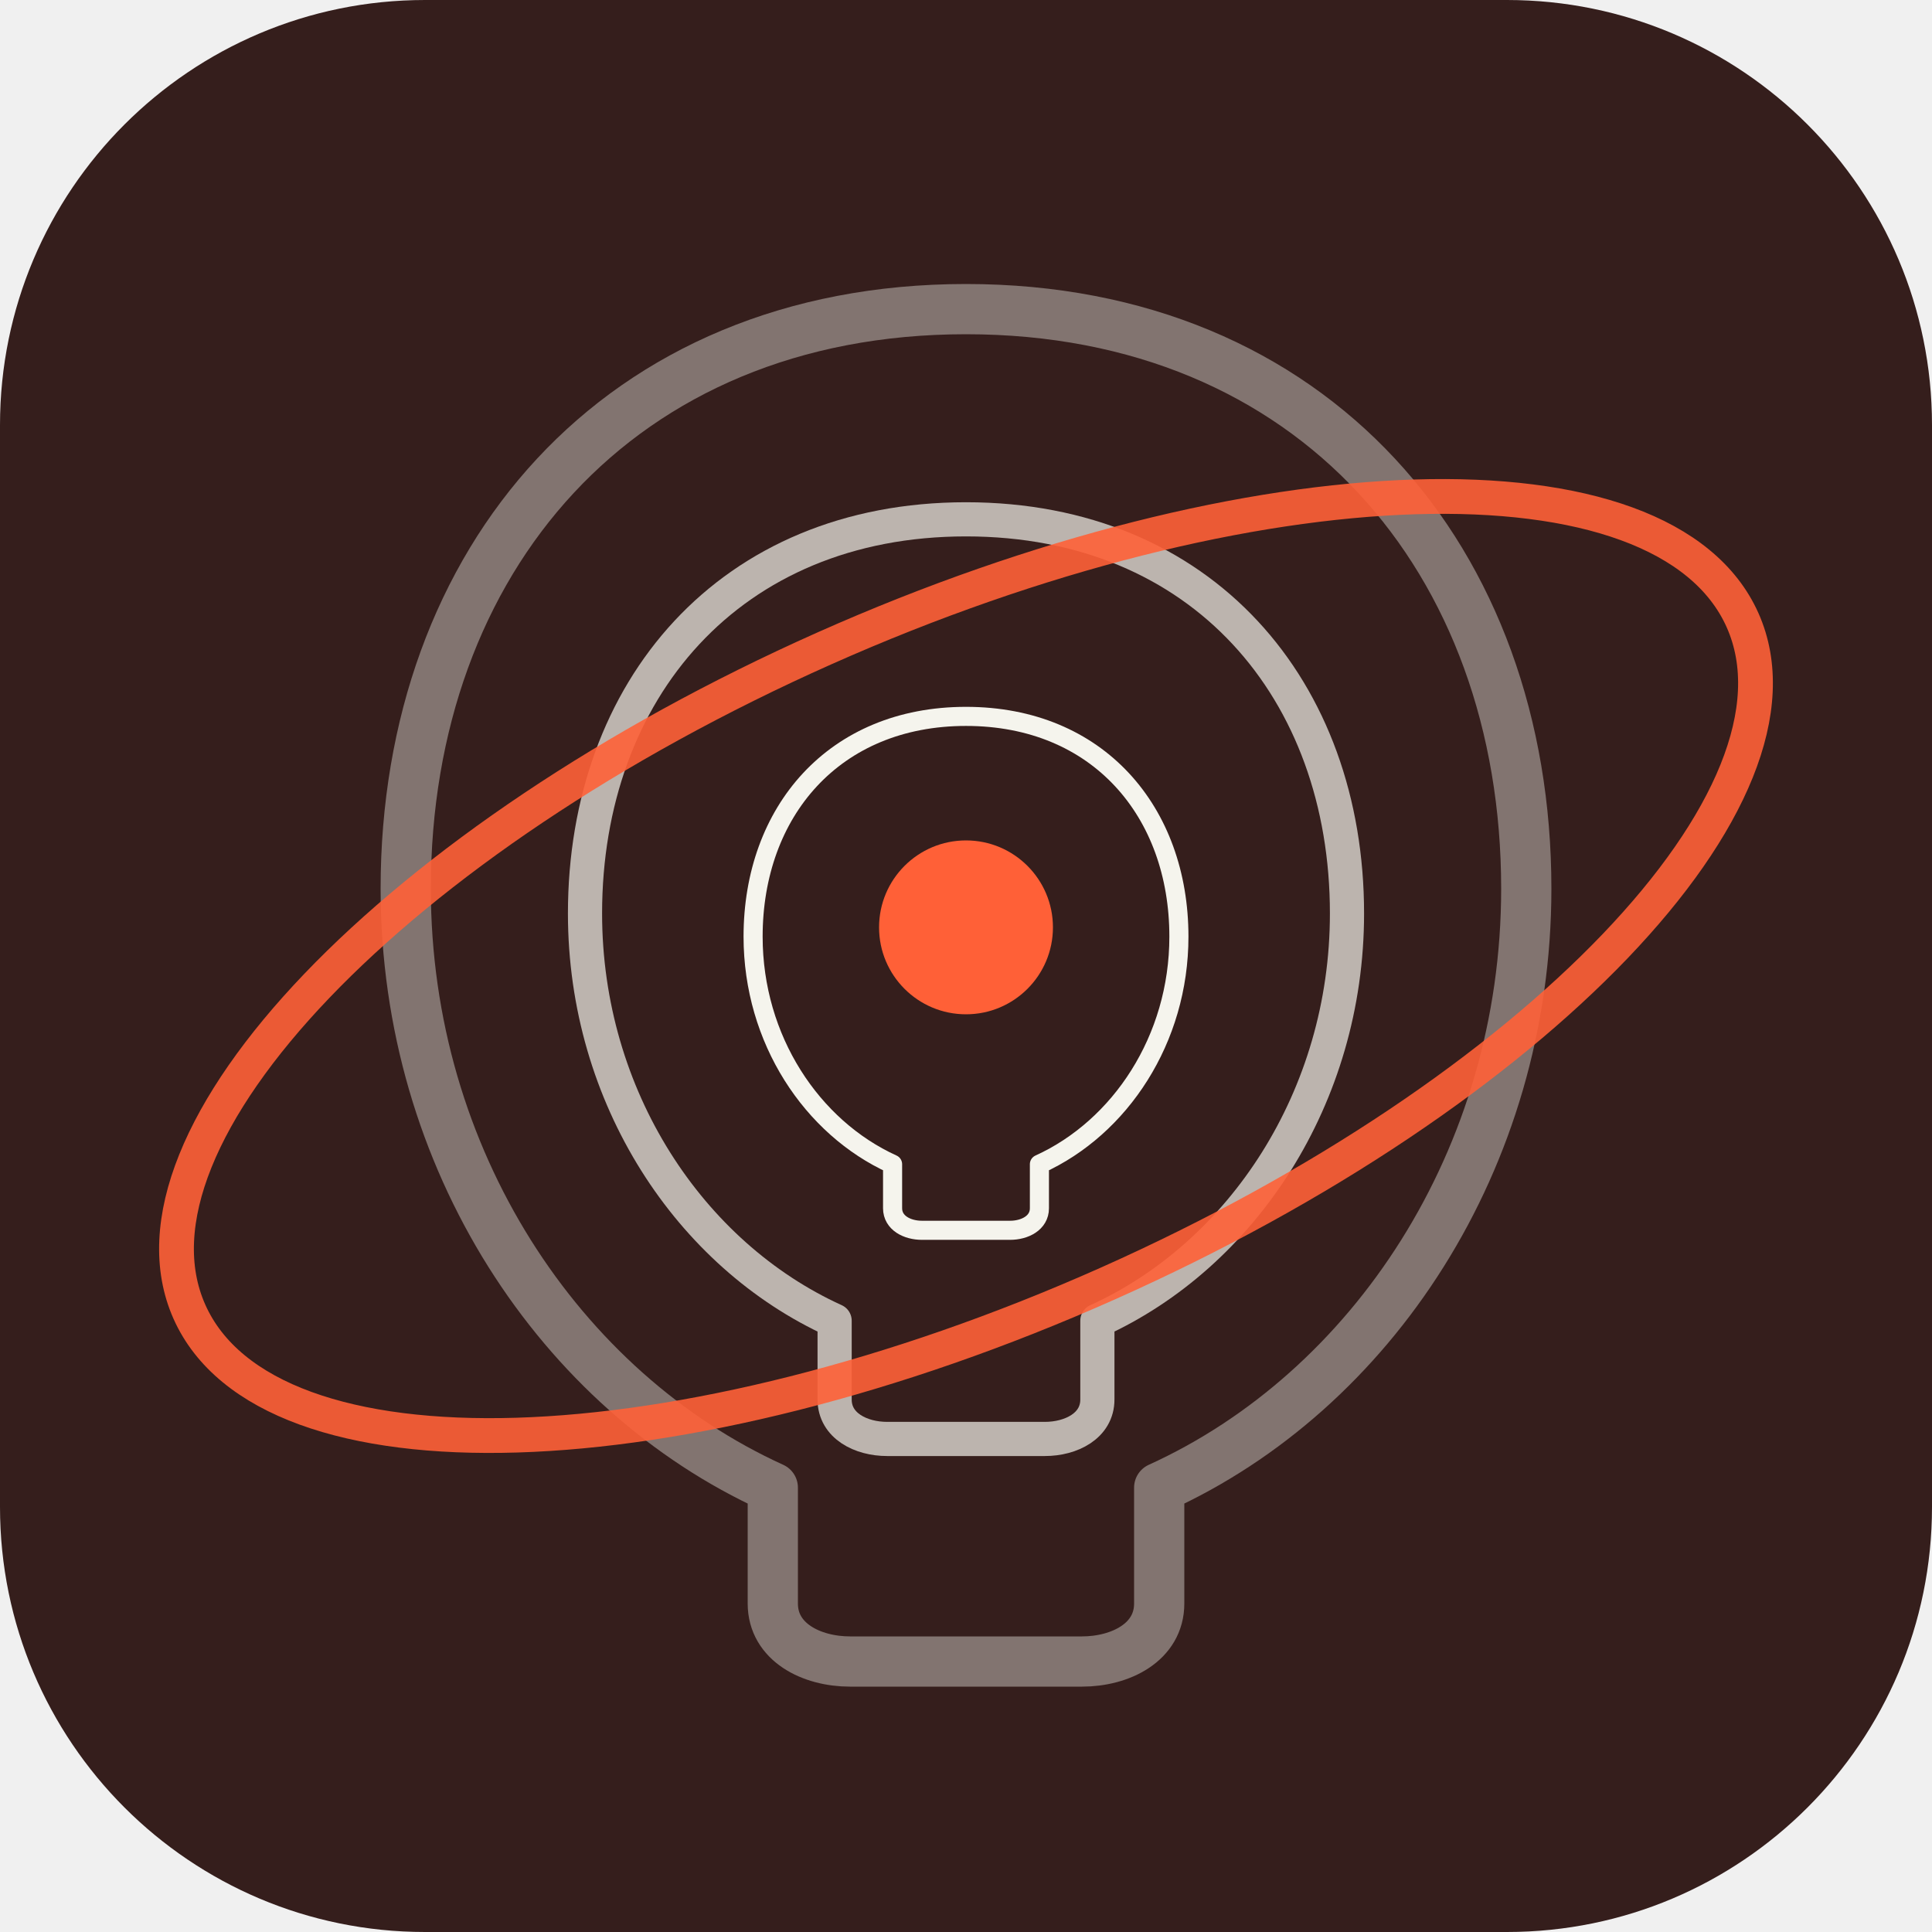
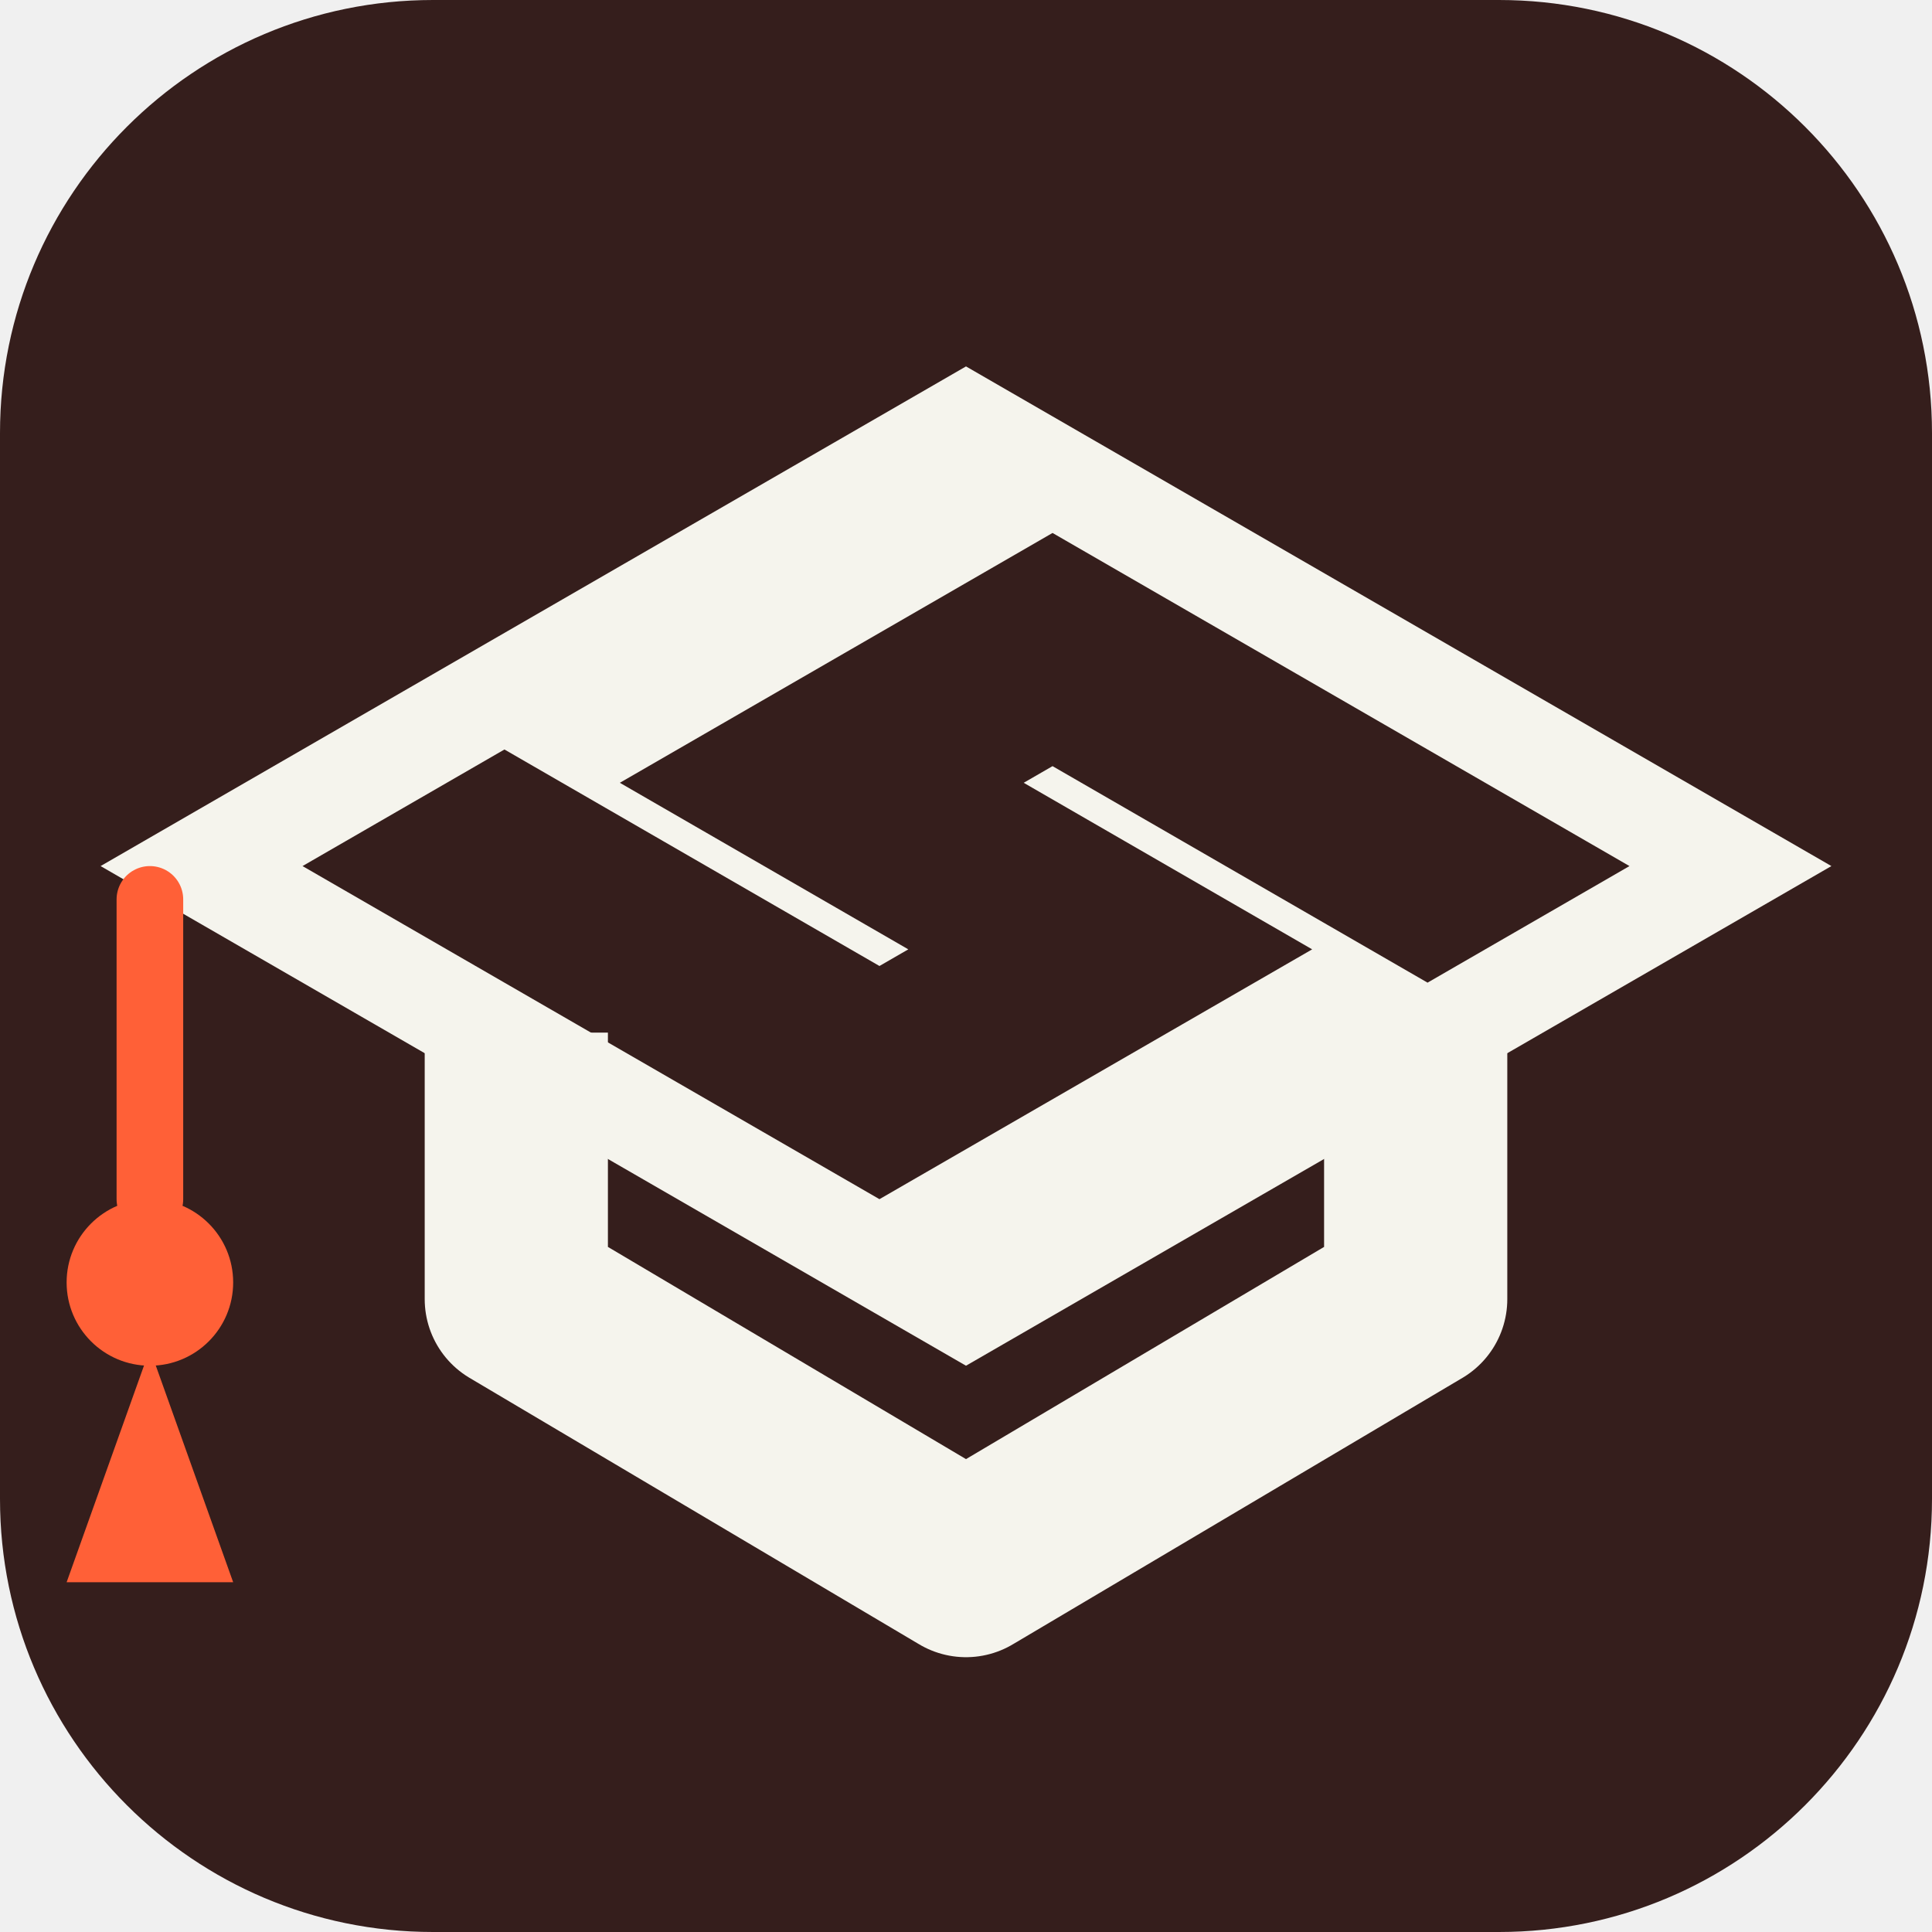
- <svg xmlns="http://www.w3.org/2000/svg" viewBox="-50 -50 100 100" width="100" height="100">
-   <rect x="-50" y="-50" width="100" height="100" rx="22" fill="#351E1C" />
-   <g stroke="#F5F4ED" stroke-width="2.6" stroke-linejoin="round" fill="none">
-     <path d="M0,-34 C18,-34 29,-21 29,-4 C29,10 21,22 10,27 L10,33 C10,35 8,36 6,36 L-6,36 C-8,36 -10,35 -10,33 L-10,27 C-21,22 -29,10 -29,-4 C-29,-21 -18,-34 0,-34 Z" opacity="0.4" />
-     <path d="M0,-34 C18,-34 29,-21 29,-4 C29,10 21,22 10,27 L10,33 C10,35 8,36 6,36 L-6,36 C-8,36 -10,35 -10,33 L-10,27 C-21,22 -29,10 -29,-4 C-29,-21 -18,-34 0,-34 Z" transform="scale(0.68)" opacity="0.7" />
-     <path d="M0,-34 C18,-34 29,-21 29,-4 C29,10 21,22 10,27 L10,33 C10,35 8,36 6,36 L-6,36 C-8,36 -10,35 -10,33 L-10,27 C-21,22 -29,10 -29,-4 C-29,-21 -18,-34 0,-34 Z" transform="scale(0.38)" />
-   </g>
-   <circle cx="0" cy="-2" r="4.5" fill="#FF6037" />
-   <g stroke="#FF6037" stroke-width="1.8" fill="none" opacity="0.9">
-     <ellipse cx="0" cy="0" rx="44" ry="18" transform="rotate(-24)" />
-   </g>
+ <svg xmlns="http://www.w3.org/2000/svg" viewBox="-58 -58 116 116" width="116" height="116">
+   <defs>
+     <mask id="cap">
+       <g transform="matrix(0.866,0.5,-0.866,0.5,0,-6)">
+         <rect x="-30" y="-30" width="60" height="60" fill="#fff" />
+         <path d="M16,-16 L-10,-16 L-10,0 L10,0 L10,16 L-16,16" stroke="#000" stroke-width="14" fill="none" stroke-linecap="square" />
+       </g>
+     </mask>
+   </defs>
+   <rect x="-58" y="-58" width="116" height="116" rx="26" fill="#351E1C" />
+   <path d="M-27,4 L-27,20 L0,36 L27,20 L27,4" stroke="#F5F4ED" stroke-width="11" fill="none" stroke-linejoin="round" />
+   <rect x="-58" y="-58" width="116" height="116" fill="#F5F4ED" mask="url(#cap)" />
+   <path d="M-49,-4 L-49,14" stroke="#FF6037" stroke-width="4" stroke-linecap="round" />
+   <circle cx="-49" cy="19" r="5" fill="#FF6037" />
+   <path d="M-49,23 L-54,37 L-44,37 Z" fill="#FF6037" />
</svg>
